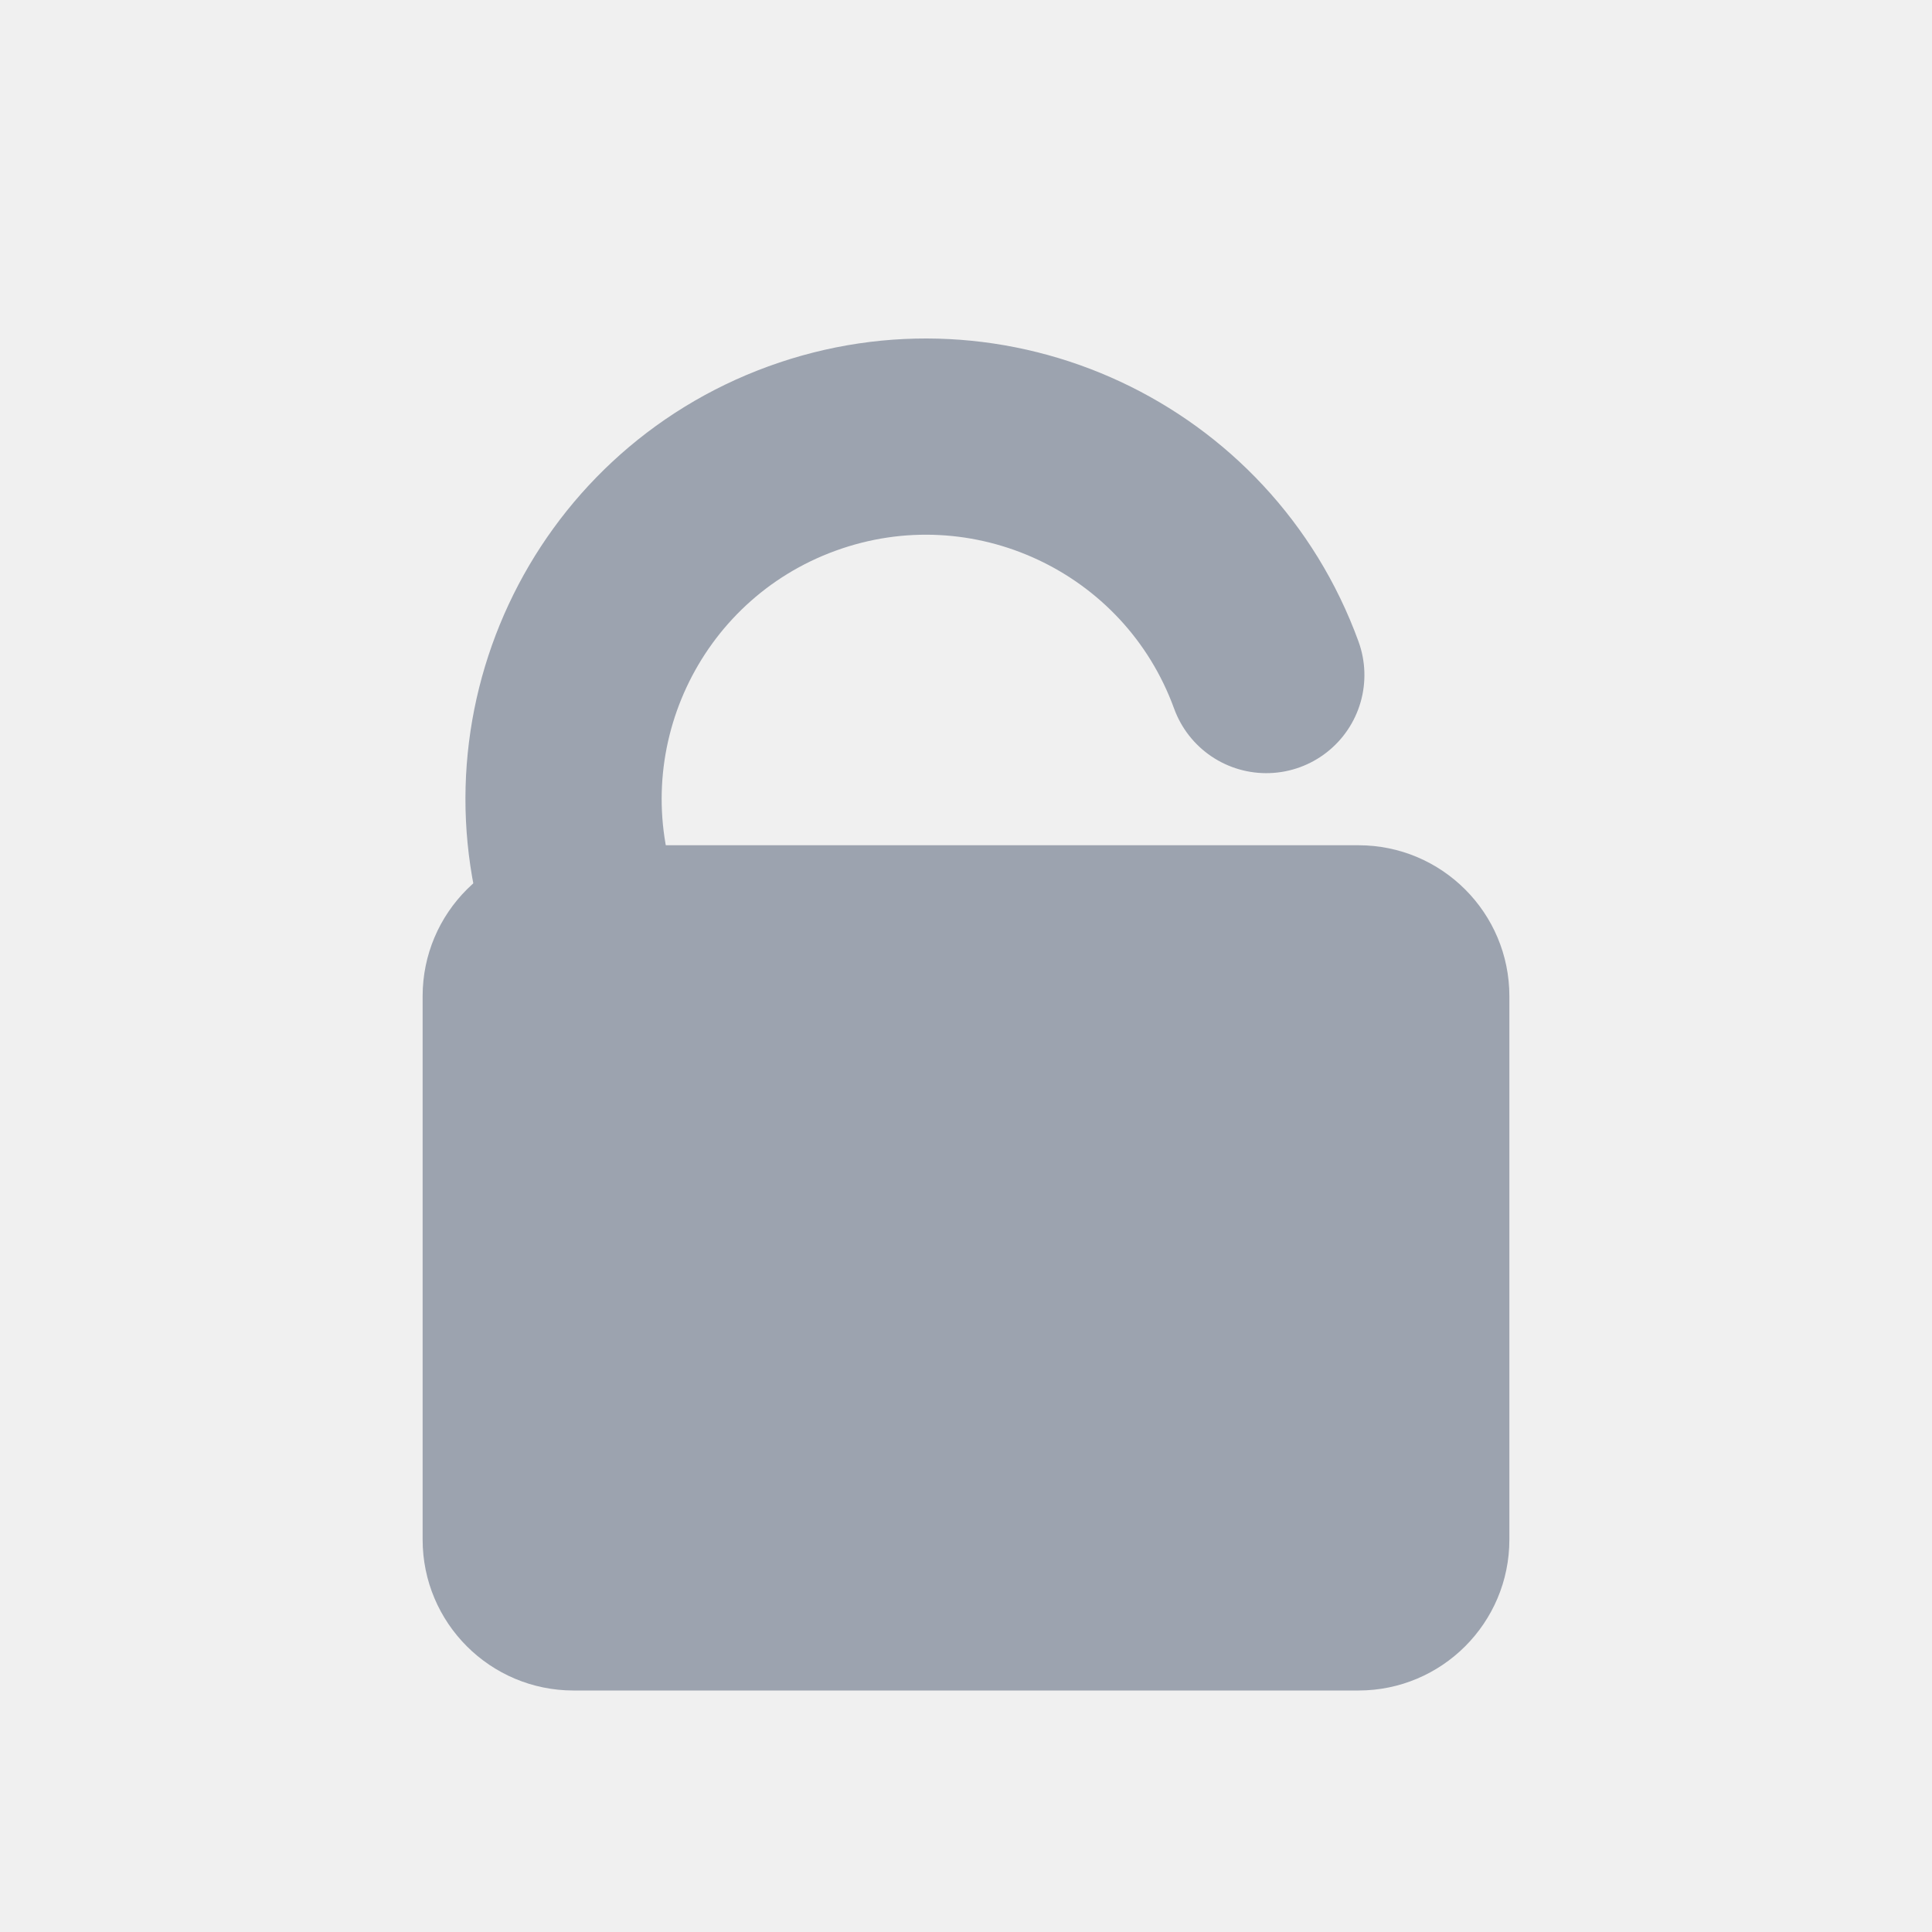
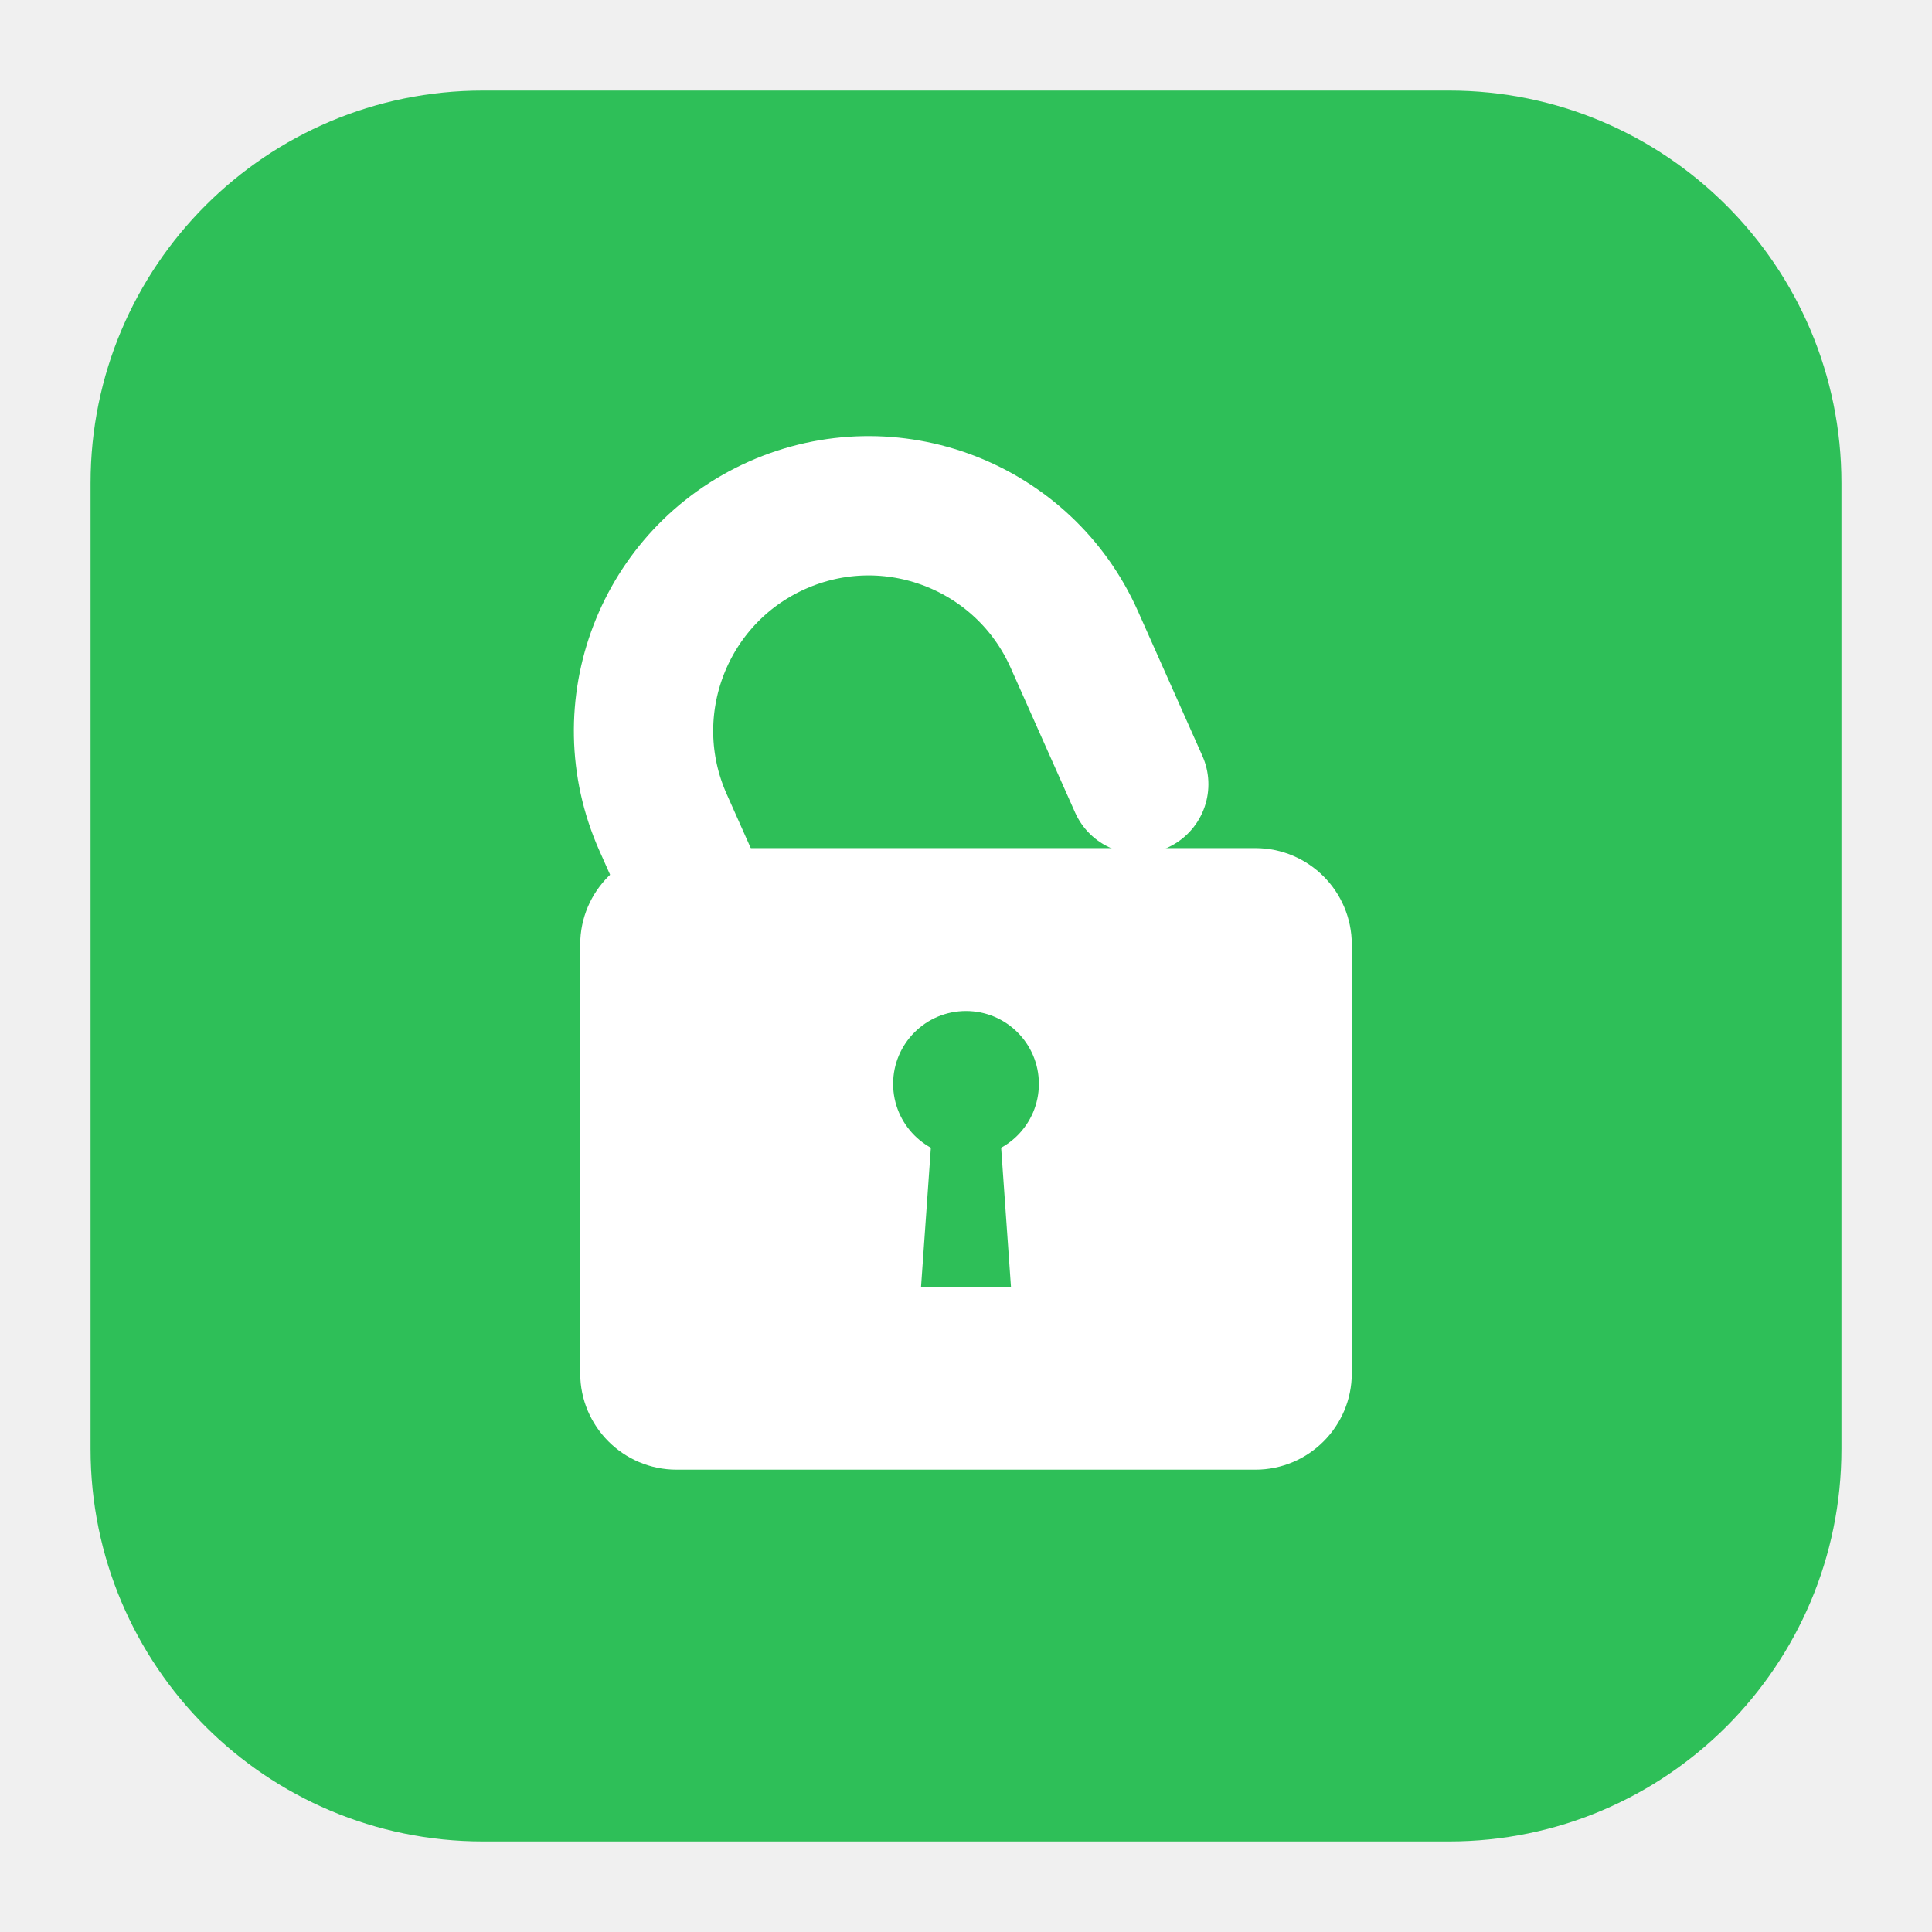
<svg xmlns="http://www.w3.org/2000/svg" viewBox="0 0 128 128">
-   <g stroke="#9ca3af" stroke-width="13" stroke-linecap="round" fill="none">
-     <path d="M 40 52 A 24 24 0 0 1 88 52" transform="rotate(-20 88 56) translate(0 -8)" />
+   <rect x="6" y="6" width="116" height="116" rx="26" fill="#2ebf58" />
+   <g transform="translate(64 64) scale(1.42) translate(-64 -64)">
+     <path d="M 53.5 61 V 53.6 A 10.5 10.5 0 0 1 74.5 53.6 V 61" fill="none" stroke="#ffffff" stroke-width="6.5" stroke-linecap="round" transform="rotate(-24 74.5 61) translate(0 -6)" />
+     <rect x="46" y="58.5" width="36" height="29" rx="4.5" fill="#ffffff" />
+     <circle cx="64" cy="69.5" r="3.4" fill="#2ebf58" />
+     <path d="M 62.5 70.5 H 65.5 L 66.1 79 H 61.9 Z" fill="#2ebf58" />
  </g>
-   <rect x="28" y="56" width="72" height="56" rx="10" fill="#9ca3af" />
</svg>
